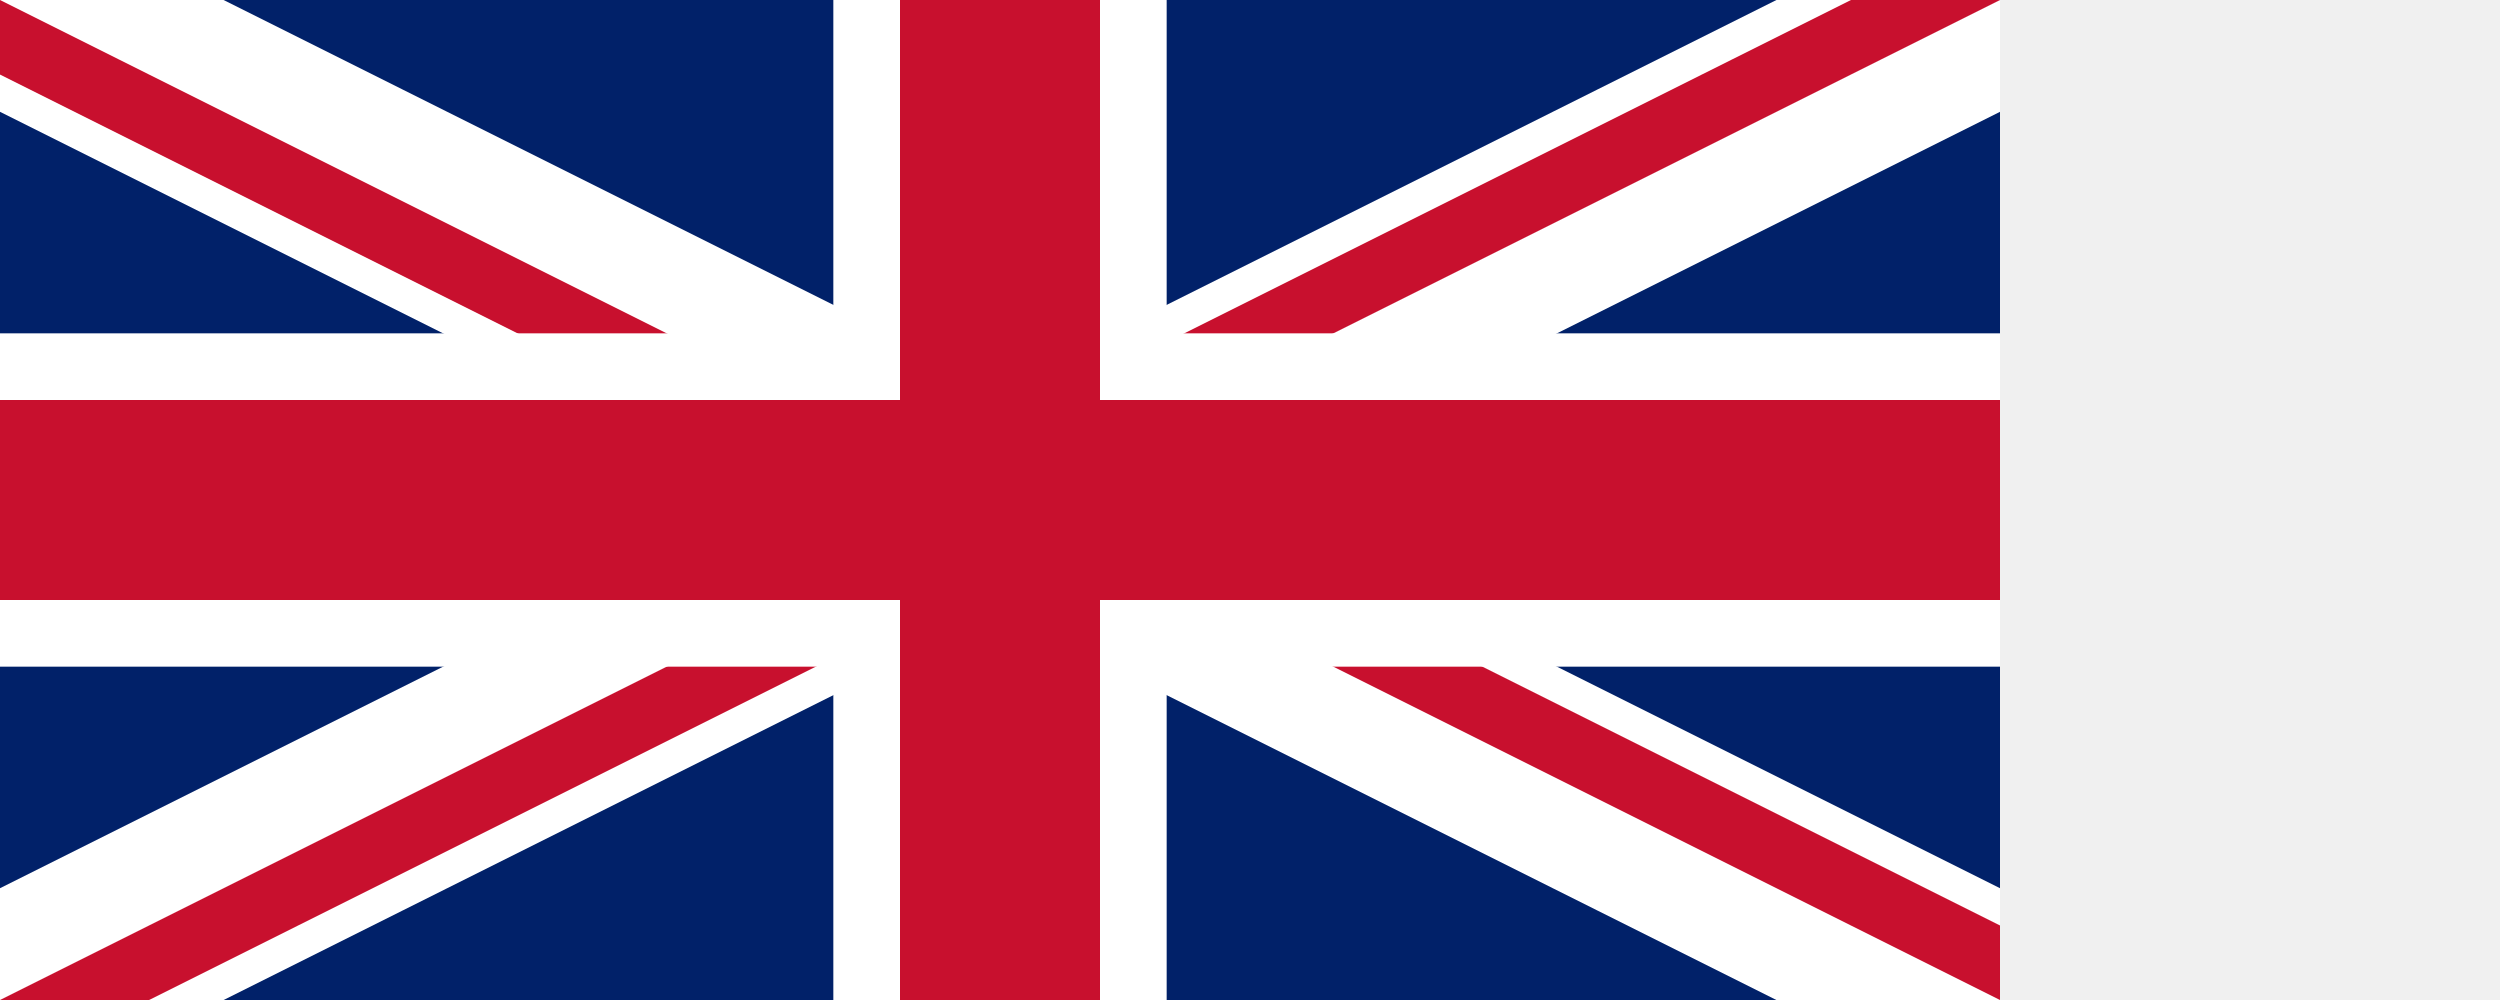
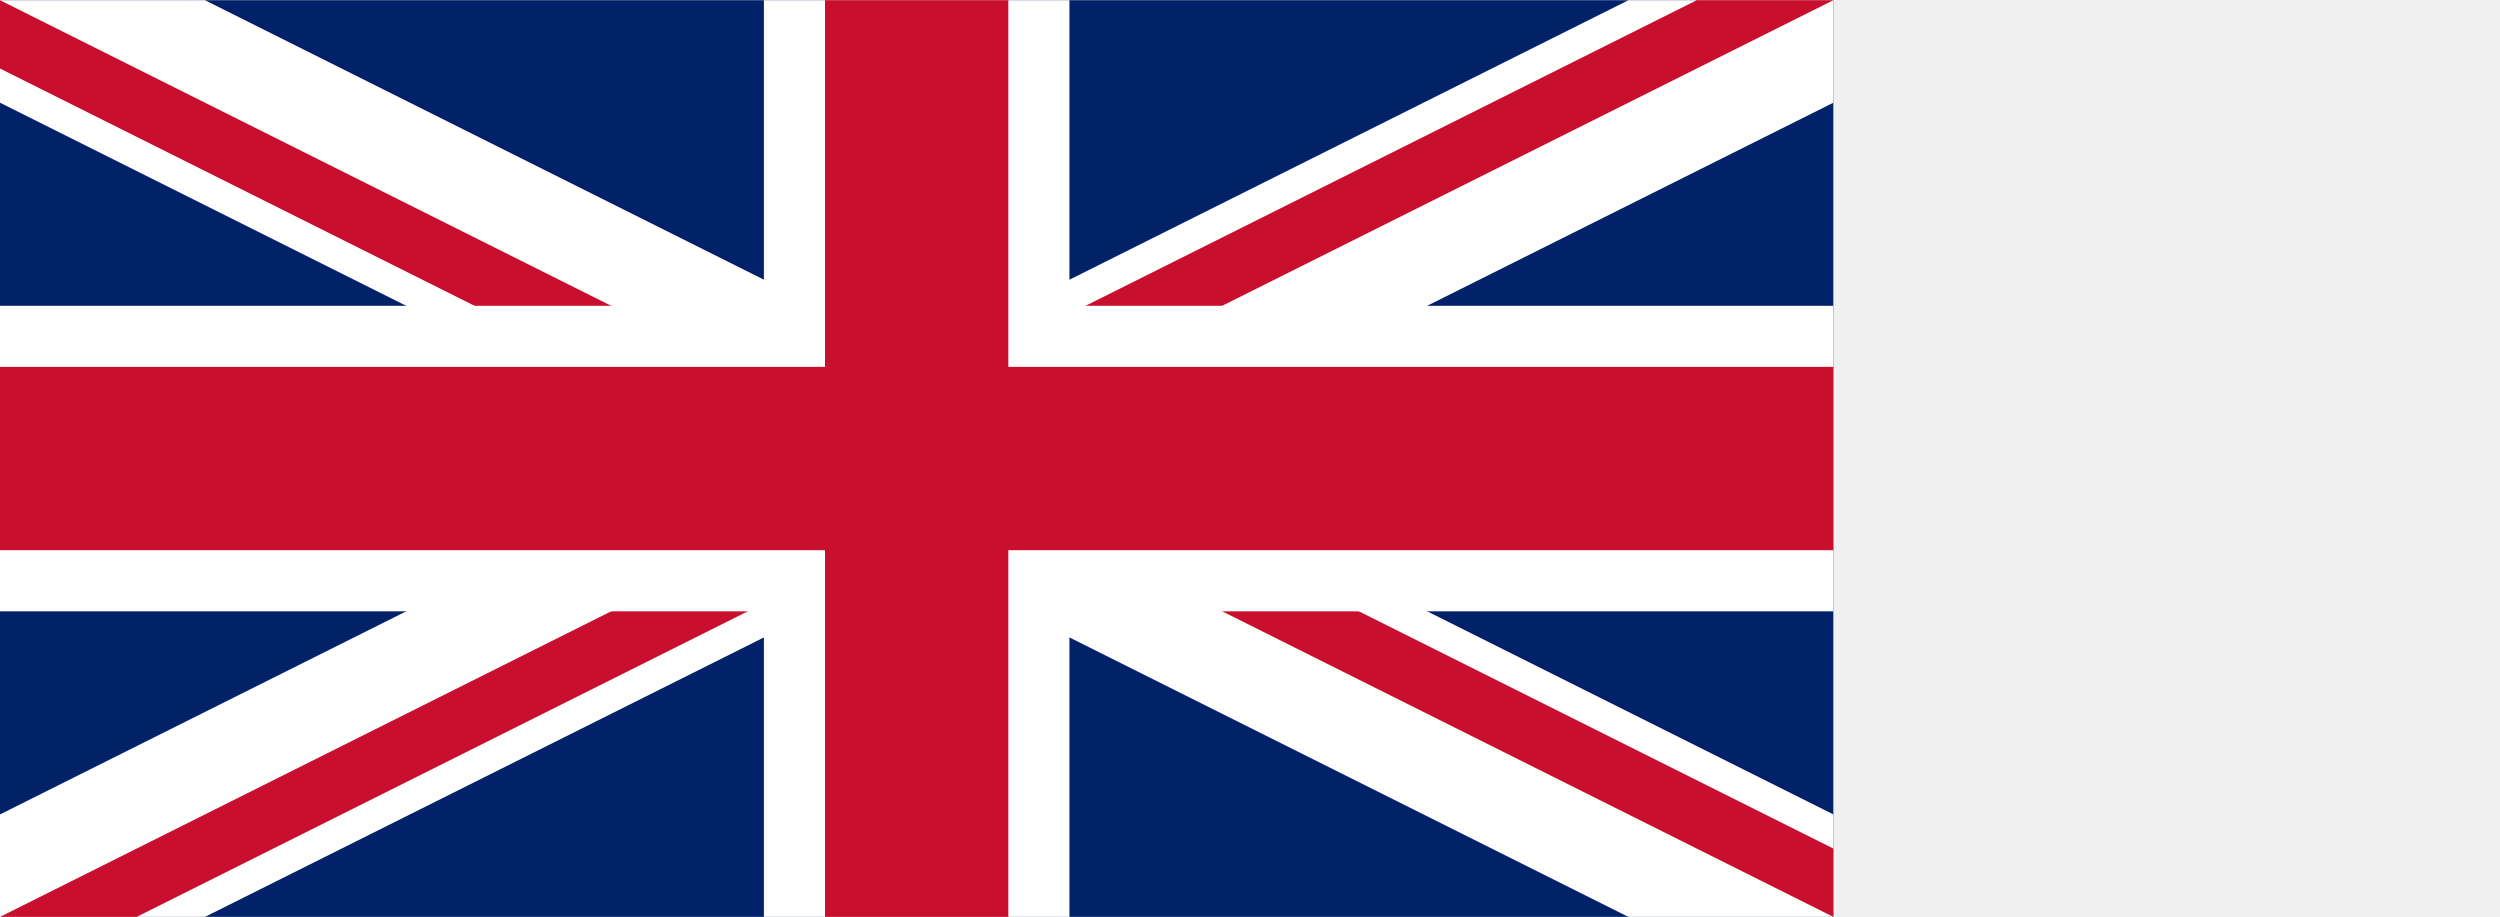
- <svg xmlns="http://www.w3.org/2000/svg" viewBox="0 0 2 0.8" width="40" height="16" version="1.1" id="svg3905">
+ <svg xmlns="http://www.w3.org/2000/svg" viewBox="0 0 2 0.733" width="30pt" height="11pt" version="1.1" id="svg3905">
  <defs id="defs3909" />
  <clipPath id="s">
    <path d="M 0,0 V 30 H 60 V 0 Z" id="path3887" />
  </clipPath>
  <clipPath id="t">
    <path d="m 30,15 h 30 v 15 z m 0,0 V 30 H 0 Z m 0,0 H 0 V 0 Z m 0,0 V 0 h 30 z" id="path3890" />
  </clipPath>
-   <g clip-path="url(#s)" id="g3903" transform="matrix(0.02666667,0,0,0.02666667,0,1e-5)">
+   <g clip-path="url(#s)" id="g3903" transform="matrix(0.02444444,0,0,0.02444444,0,1.0103333e-5)">
    <path d="M 0,0 V 30 H 60 V 0 Z" id="path3893" style="fill:#012169" />
    <path d="M 0,0 60,30 M 60,0 0,30" id="path3895" style="stroke:#ffffff;stroke-width:6" />
    <path d="M 0,0 60,30 M 60,0 0,30" clip-path="url(#t)" id="path3897" style="stroke:#c8102e;stroke-width:4" />
    <path d="M 30,0 V 30 M 0,15 h 60" id="path3899" style="stroke:#ffffff;stroke-width:10" />
    <path d="M 30,0 V 30 M 0,15 h 60" id="path3901" style="stroke:#c8102e;stroke-width:6" />
  </g>
</svg>
